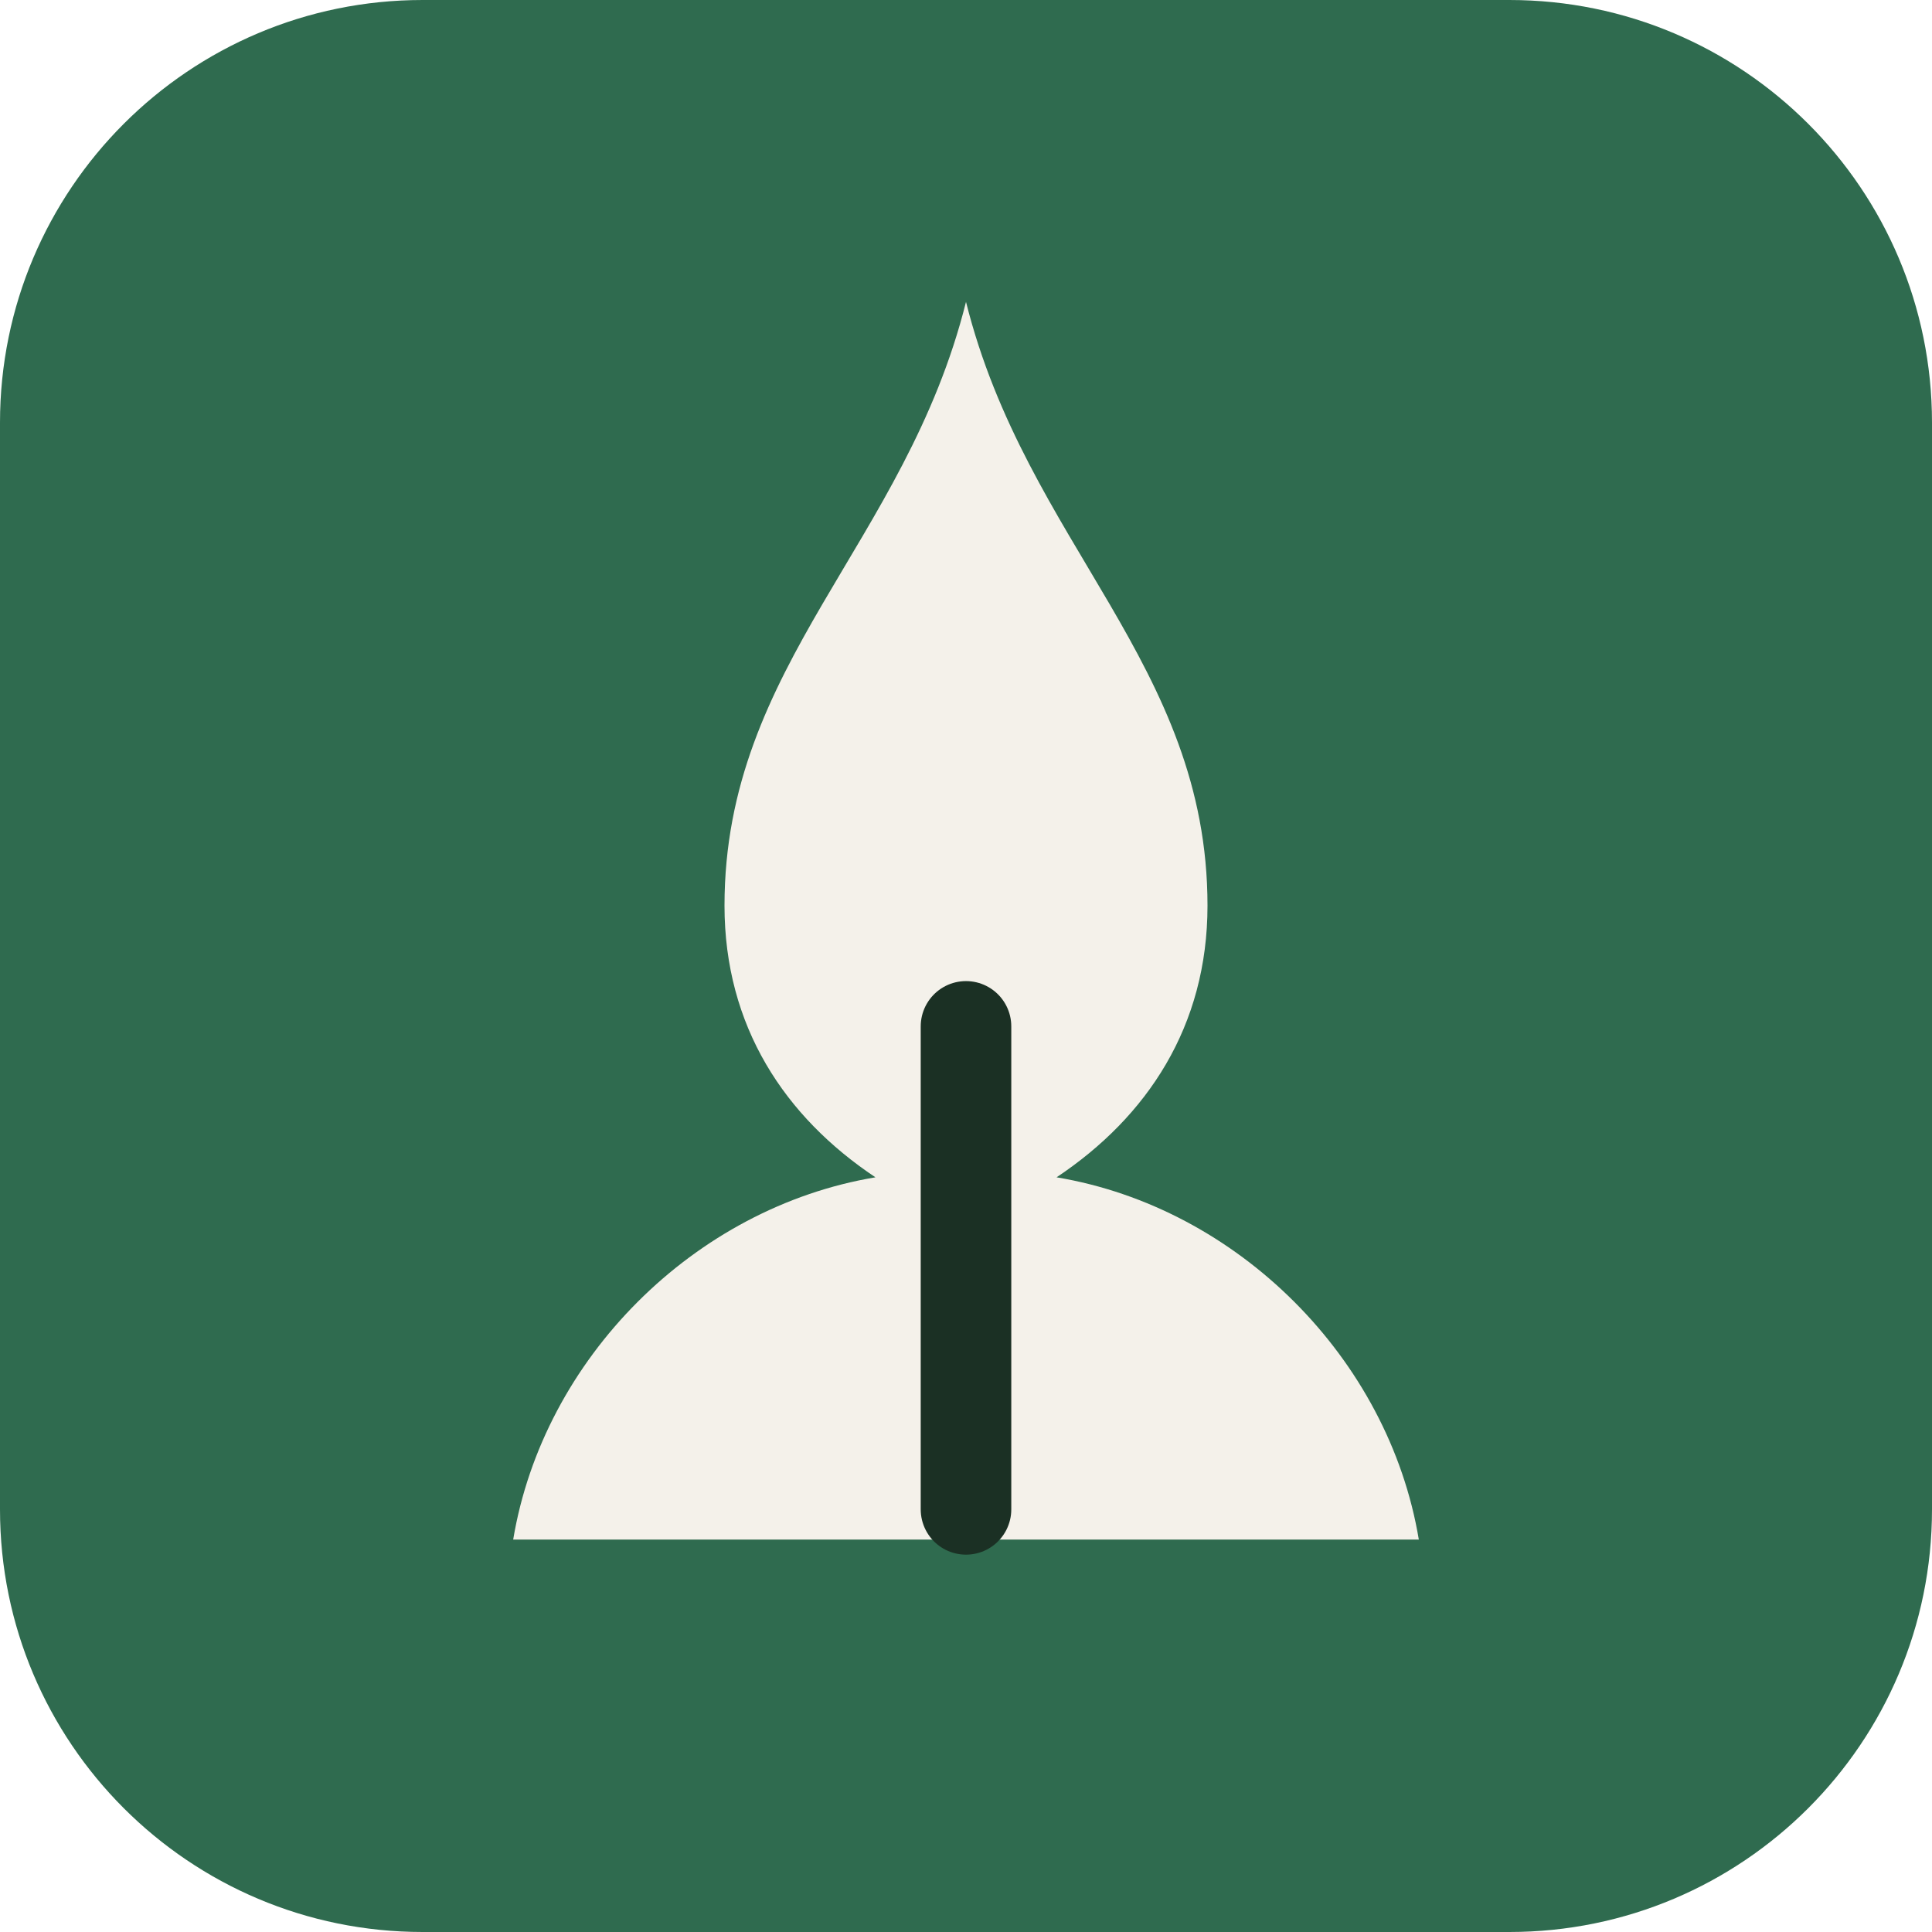
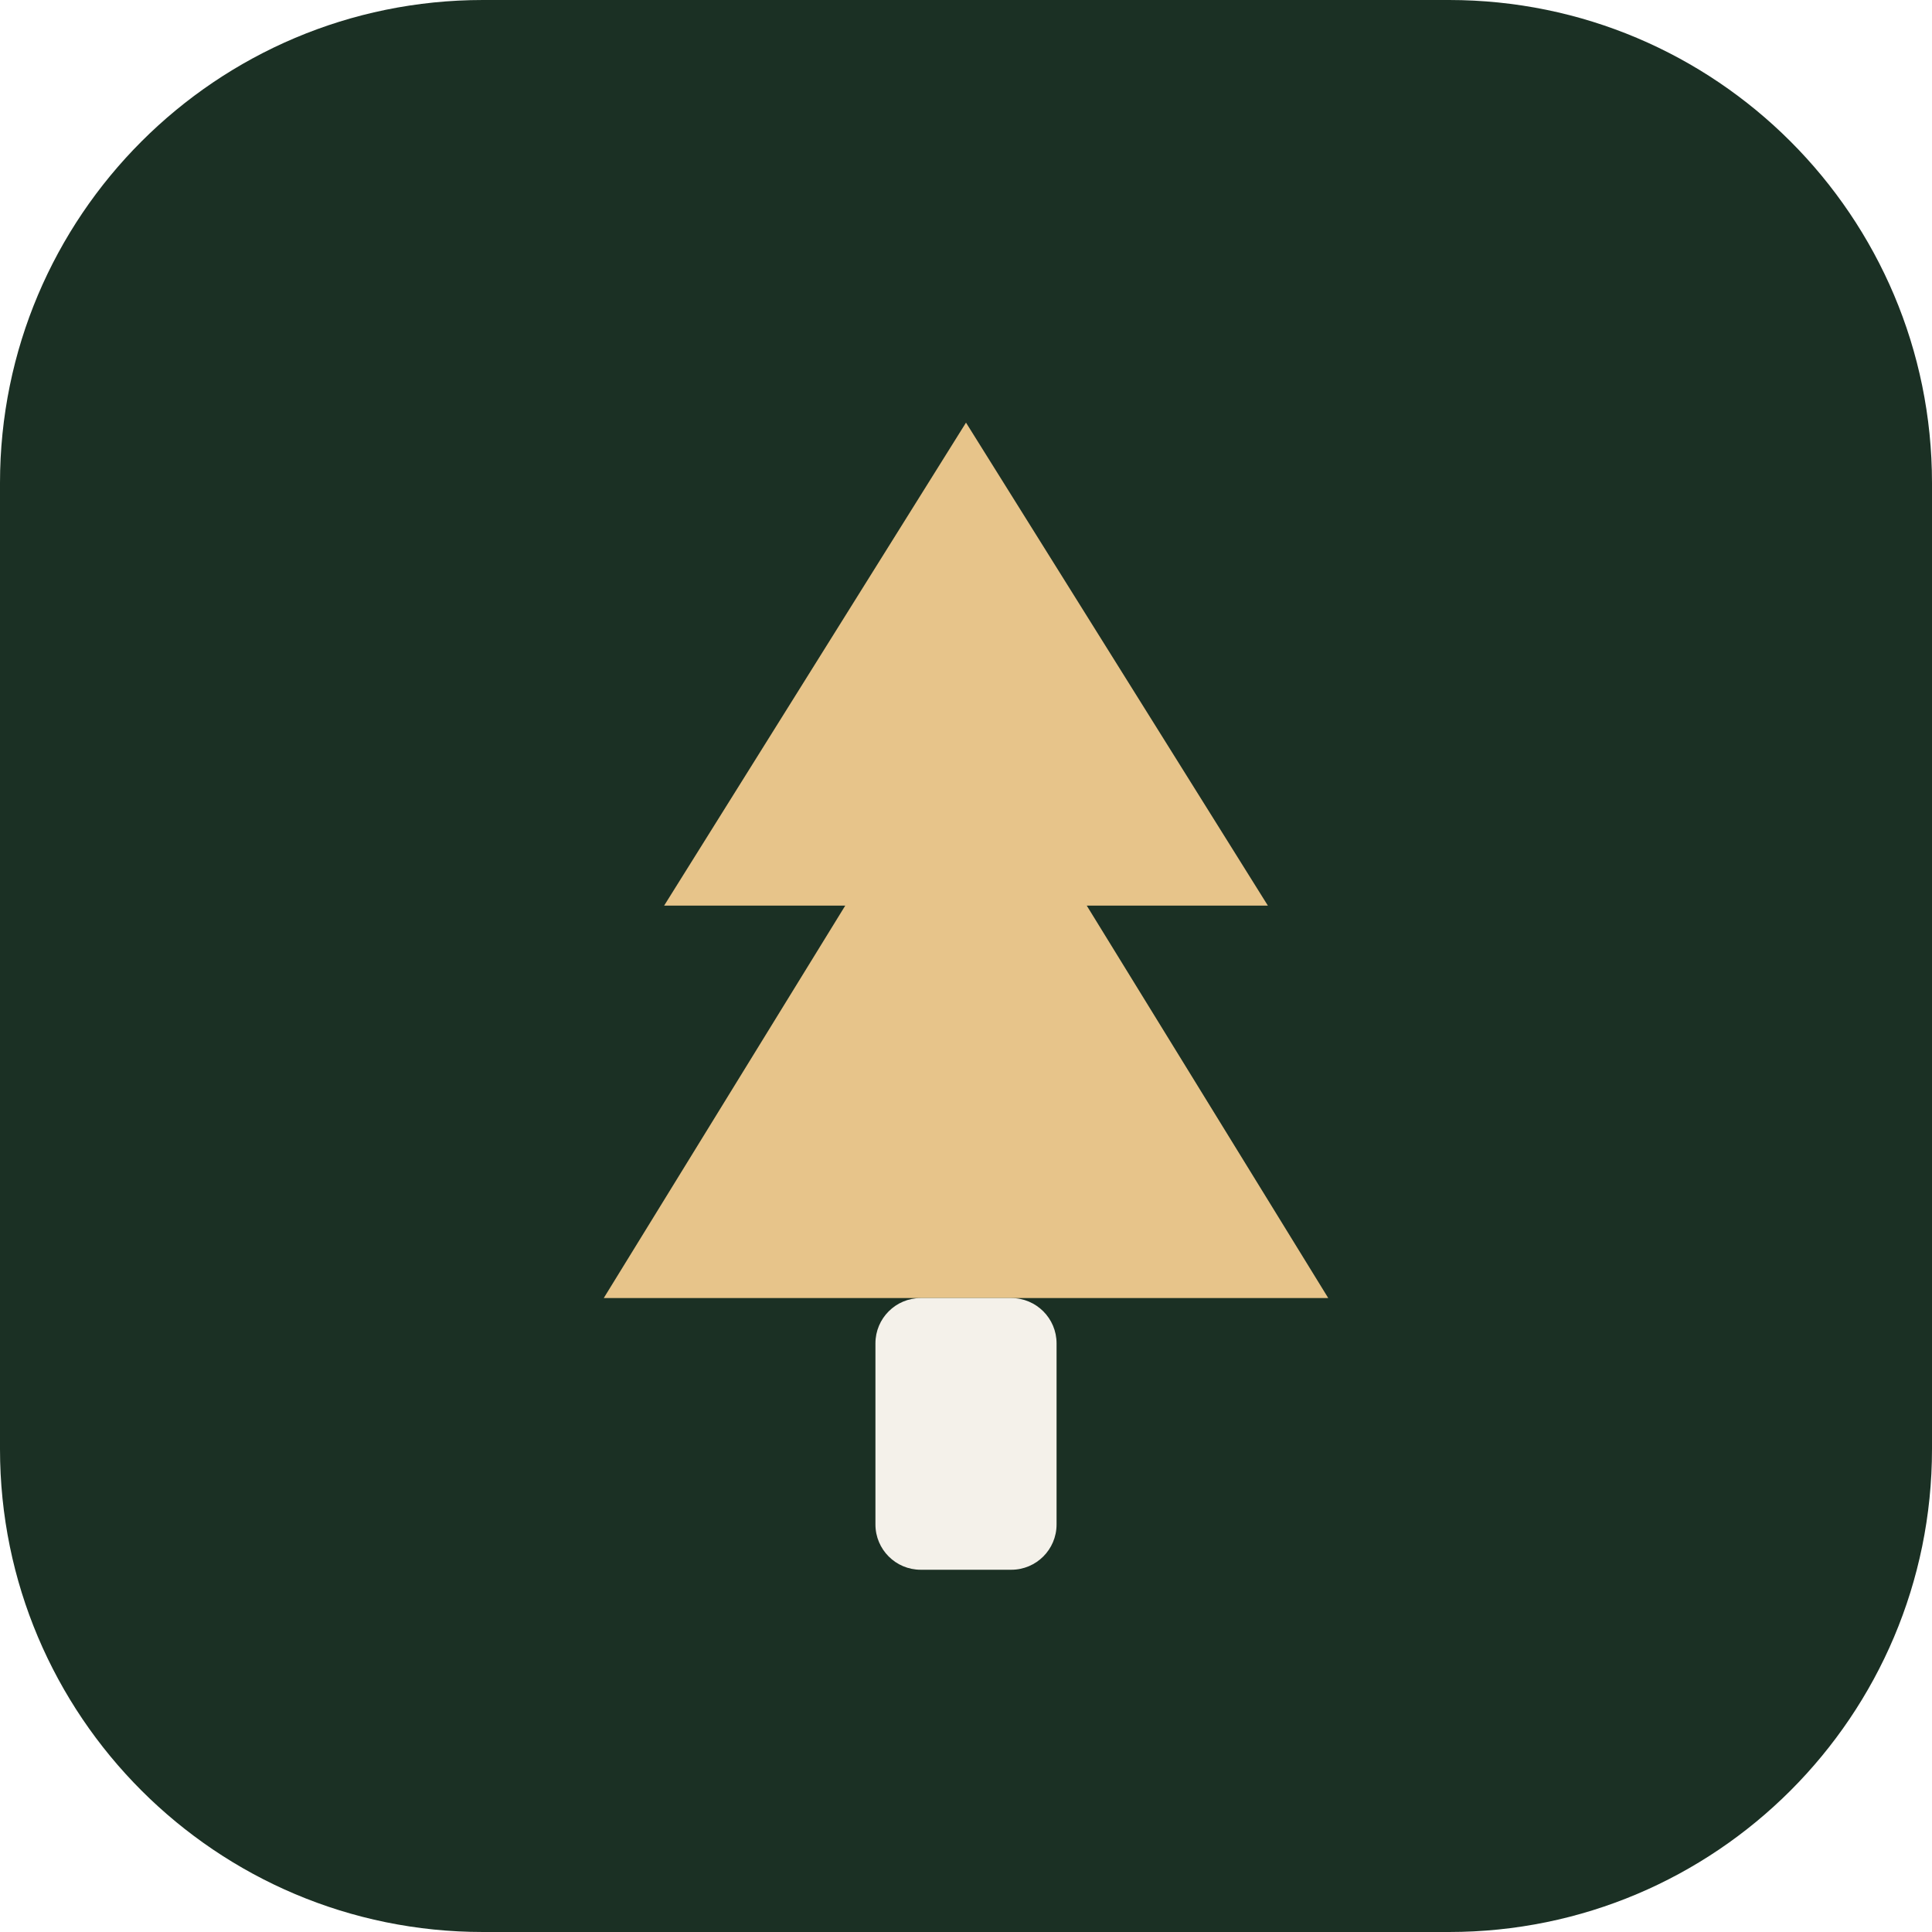
<svg xmlns="http://www.w3.org/2000/svg" viewBox="0 0 64 64" fill="none" role="img" aria-hidden="true">
-   <rect width="64" height="64" rx="14" fill="#2f6b4f" />
-   <path d="M32 10c2 8 8 12 8 20 0 4-2 7-5 9 6 1 11 6 12 12H17c1-6 6-11 12-12-3-2-5-5-5-9 0-8 6-12 8-20z" fill="#f4f1ea" />
-   <path d="M32 34v16" stroke="#1b3024" stroke-width="3" stroke-linecap="round" />
+   <rect width="64" height="64" rx="16" fill="#1b3024" />
+   <path d="M32 14l10 16h-6l8 13H20l8-13h-6l10-16z" fill="#e7c48a" />
+   <rect x="29" y="43" width="6" height="9" rx="1.5" fill="#f4f1ea" />
</svg>
